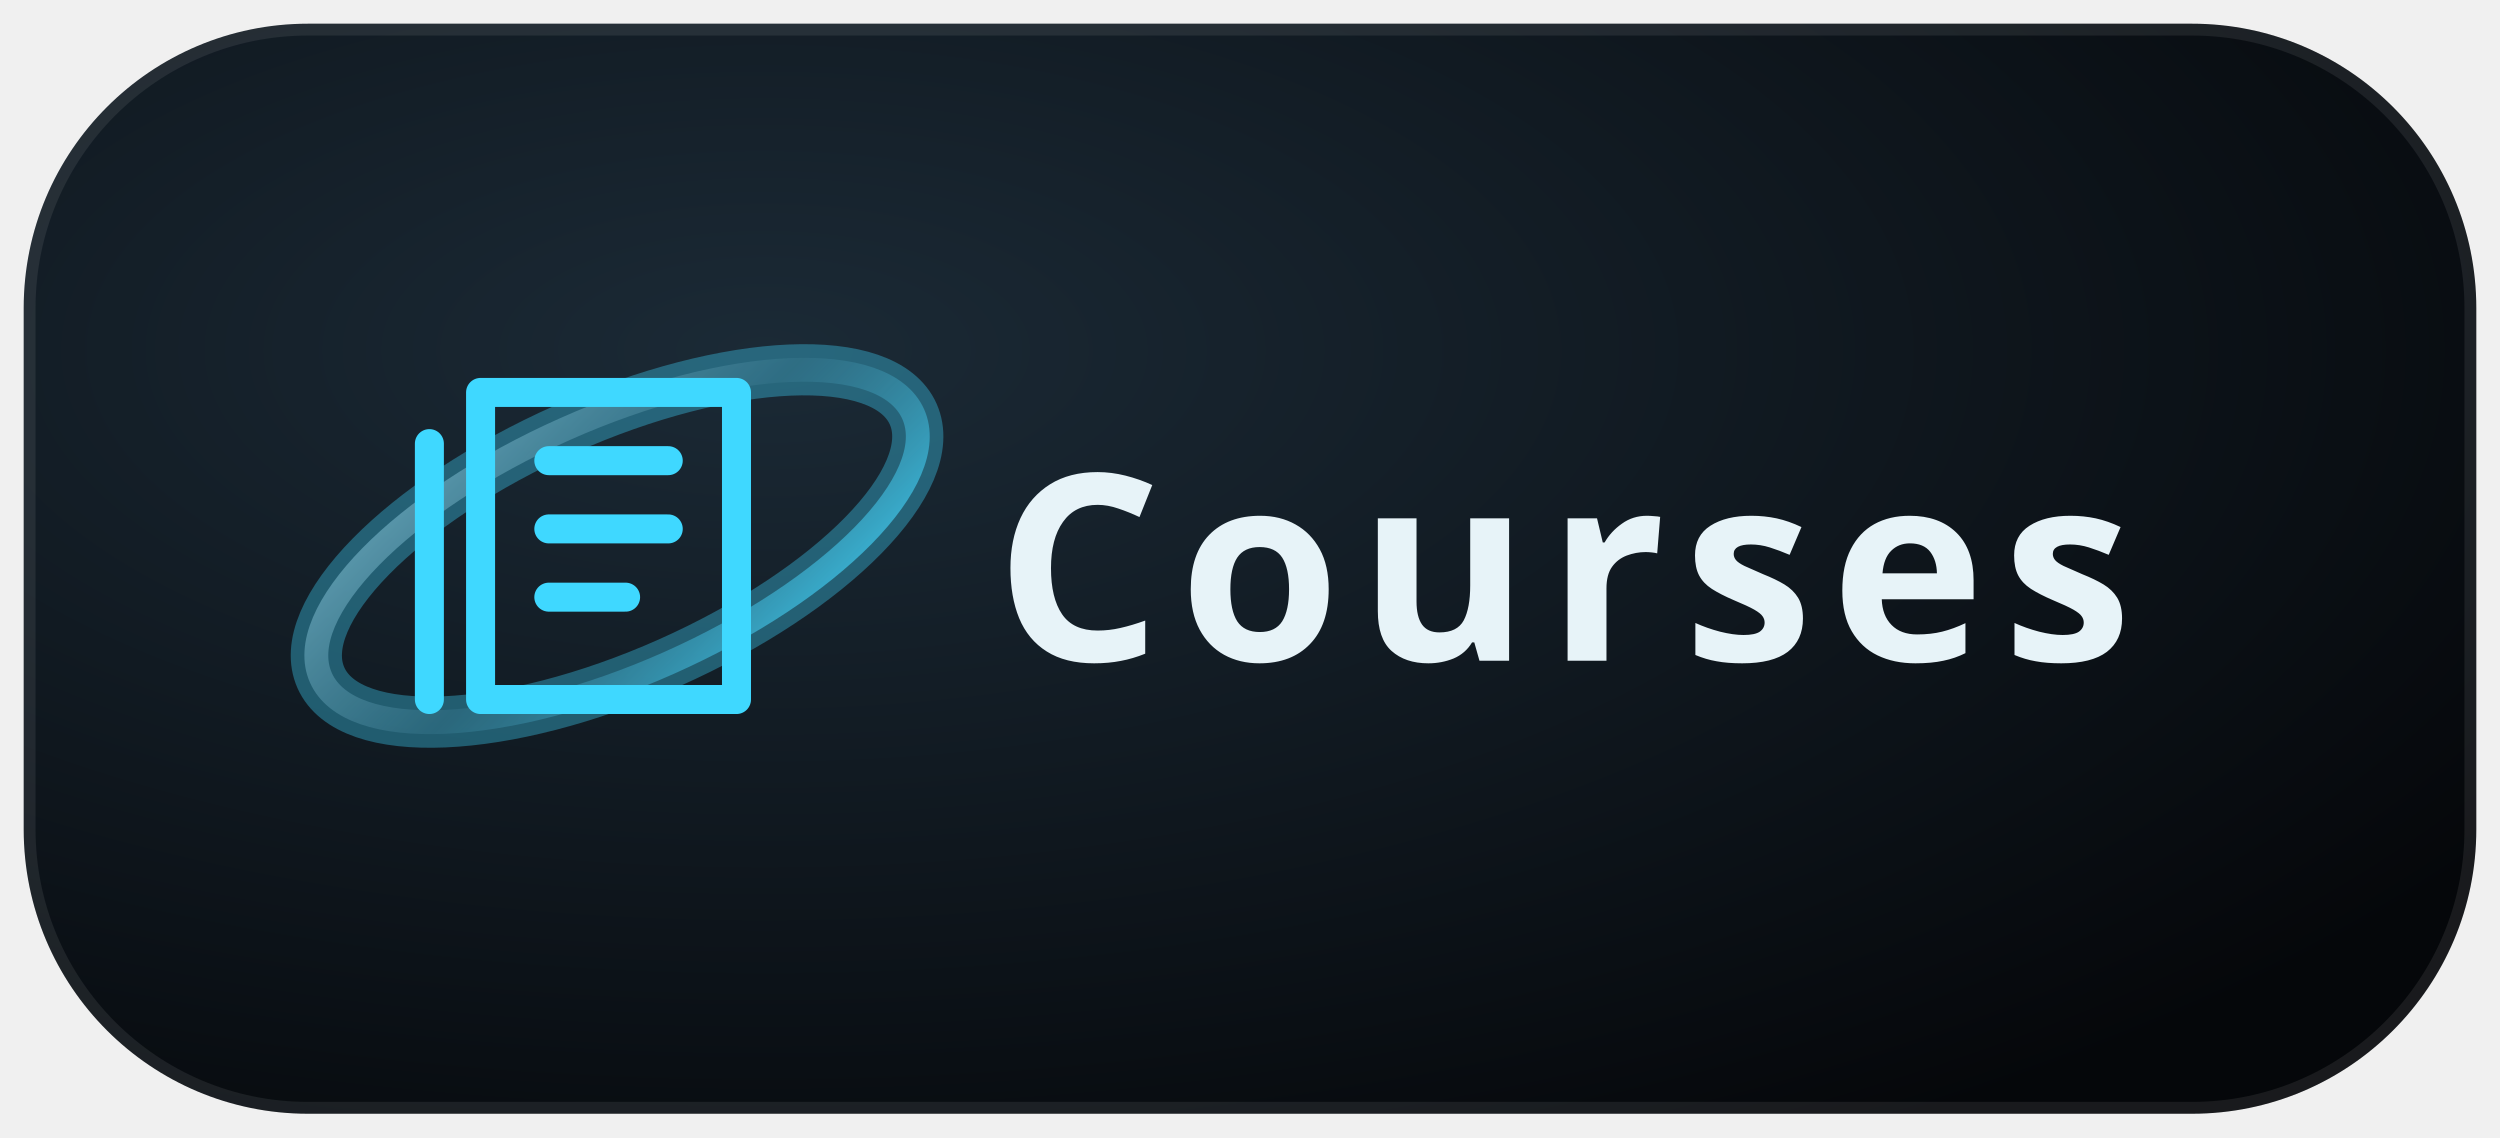
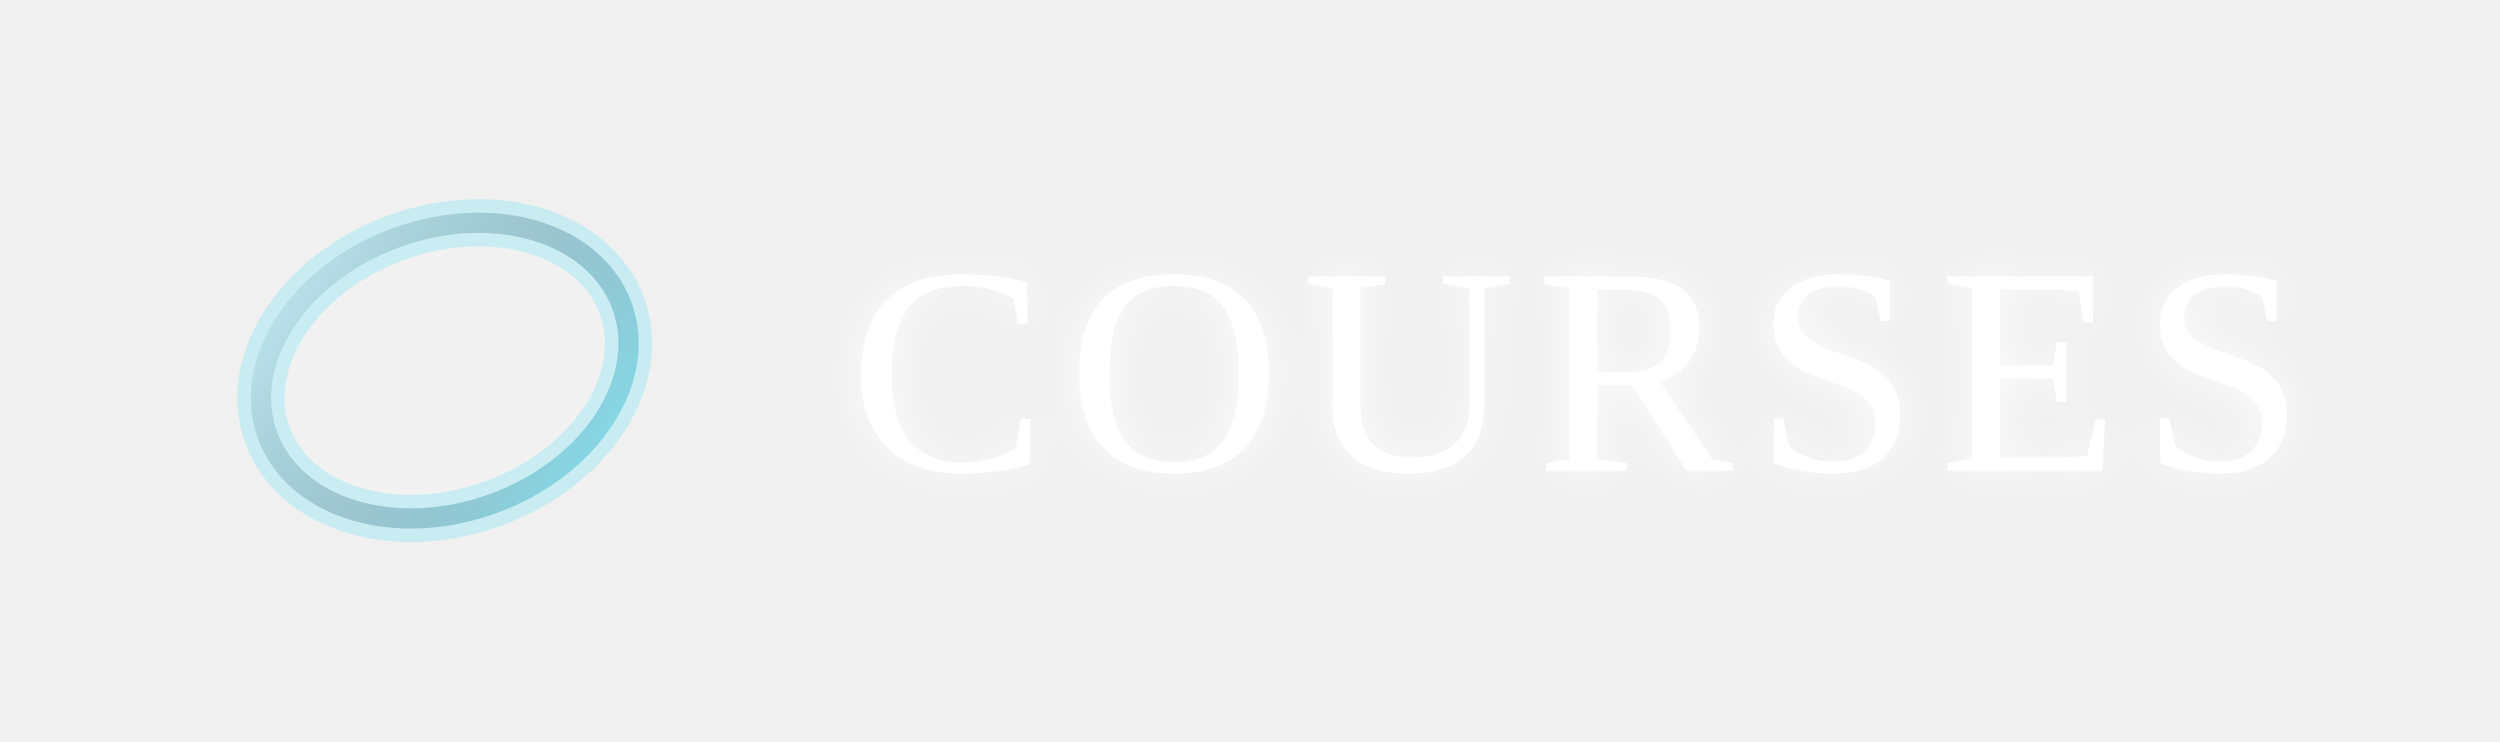
- <svg xmlns="http://www.w3.org/2000/svg" viewBox="0 0 211 96" role="img" aria-label="Courses">
+ <svg xmlns="http://www.w3.org/2000/svg" viewBox="0 0 371 110" role="img" aria-label="COURSES">
  <defs>
-     <radialGradient id="glass-courses" cx="30%" cy="30%" r="85%">
-       <stop offset="0" stop-color="#1b2a36" />
-       <stop offset="1" stop-color="#05070a" />
-     </radialGradient>
    <linearGradient id="ring-courses" x1="0" y1="0" x2="1" y2="1">
-       <stop offset="0" stop-color="#d9e6ee" stop-opacity="0.55" />
-       <stop offset="0.5" stop-color="#3a4a57" stop-opacity="0.35" />
-       <stop offset="1" stop-color="#3fd8ff" stop-opacity="0.9" />
+       <stop offset="0" stop-color="#f2f7fa" stop-opacity="0.75" />
+       <stop offset="0.5" stop-color="#5b6b78" stop-opacity="0.45" />
+       <stop offset="1" stop-color="#7fe6f5" stop-opacity="0.95" />
    </linearGradient>
+     <filter id="glow-courses" x="-20%" y="-40%" width="140%" height="180%">
+       <feGaussianBlur stdDeviation="3.2" result="b" />
+       <feMerge>
+         <feMergeNode in="b" />
+         <feMergeNode in="SourceGraphic" />
+       </feMerge>
+     </filter>
  </defs>
-   <rect x="2" y="2" width="207" height="92" rx="24" fill="url(#glass-courses)" />
-   <rect x="2.5" y="2.5" width="206" height="91" rx="23.5" fill="none" stroke="#ffffff" stroke-opacity="0.08" />
-   <g transform="translate(6 0) scale(0.72) translate(16 16)">
-     <ellipse cx="48" cy="48" rx="38" ry="15" transform="rotate(-24 48 48)" fill="none" stroke="url(#ring-courses)" stroke-width="2.8" />
-     <ellipse cx="48" cy="48" rx="38" ry="15" transform="rotate(-24 48 48)" fill="none" stroke="#3fd8ff" stroke-opacity="0.35" stroke-width="6" stroke-linecap="round" />
-     <g fill="none" stroke="#3fd8ff" stroke-width="3.4" stroke-linecap="round" stroke-linejoin="round">
-       <path d="M32 30h30v36H32z" />
-       <path d="M40 38h14M40 46h14M40 54h9" />
-       <path d="M26 36v30" />
-     </g>
+   <g transform="translate(66.0 55.0)">
+     <ellipse rx="28" ry="21" transform="rotate(-20)" fill="#ffffff" fill-opacity="0.04" stroke="url(#ring-courses)" stroke-width="3" />
+     <ellipse rx="28" ry="21" transform="rotate(-20)" fill="none" stroke="#7fe6f5" stroke-opacity="0.35" stroke-width="7" />
  </g>
-   <text x="84" y="48" dominant-baseline="middle" font-family="Orbitron, 'Segoe UI', system-ui, sans-serif" font-size="22" font-weight="600" letter-spacing="1.5" fill="#e7f3f8">Courses</text>
+   <text x="126" y="55.0" dominant-baseline="central" font-family="Bodoni Moda, 'Bodoni MT', Didot, Cambria, Georgia, 'Times New Roman', serif" font-size="44" font-weight="400" letter-spacing="3" fill="#ffffff" filter="url(#glow-courses)">COURSES</text>
</svg>
